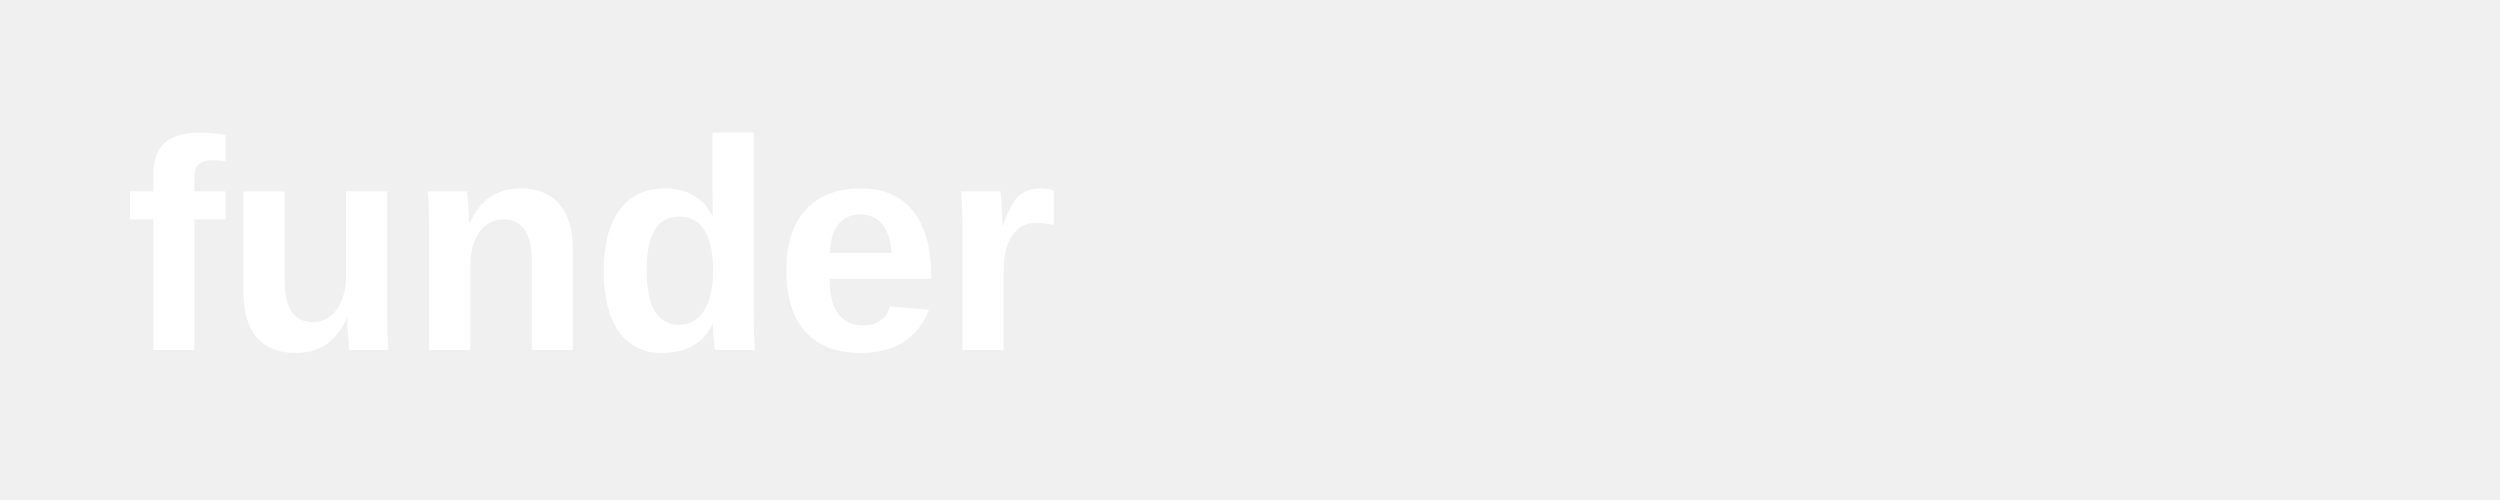
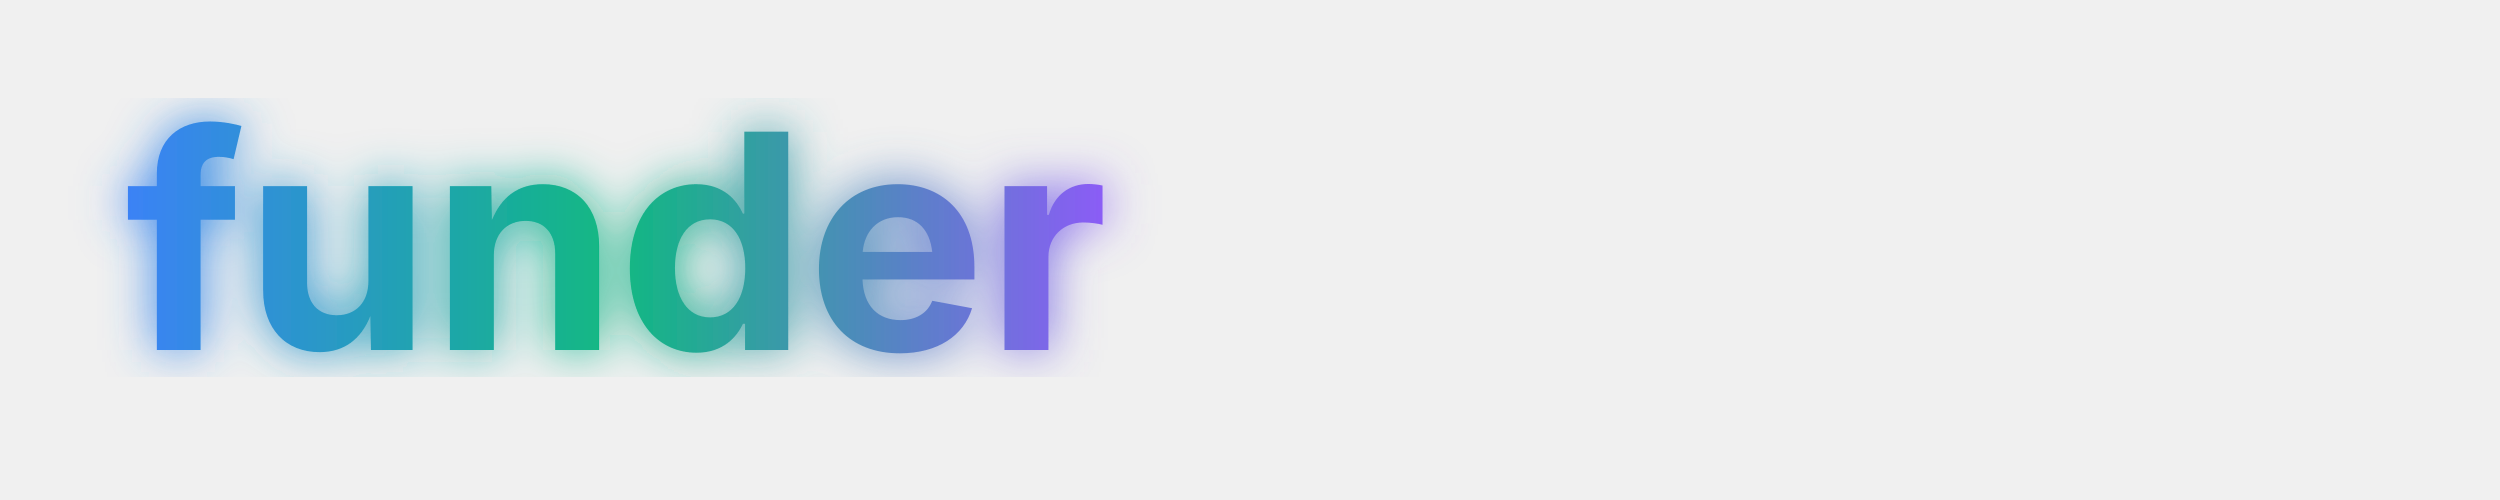
<svg xmlns="http://www.w3.org/2000/svg" width="200" height="40" viewBox="0 0 200 40">
-   <text x="10" y="28" font-family="Arial, sans-serif" font-size="24" font-weight="bold" fill="white">funder</text>
+   <defs>
+     <linearGradient id="logoGradient" x1="0%" y1="0%" x2="100%" y2="0%">
+       <stop offset="0%" style="stop-color:#3b82f6;stop-opacity:1">
+         <animate attributeName="stop-color" values="#3b82f6;#10b981;#8b5cf6;#06b6d4;#3b82f6" dur="8s" repeatCount="indefinite" />
+       </stop>
+       <stop offset="50%" style="stop-color:#10b981;stop-opacity:1">
+         <animate attributeName="stop-color" values="#10b981;#8b5cf6;#06b6d4;#3b82f6;#10b981" dur="8s" repeatCount="indefinite" />
+       </stop>
+       <stop offset="100%" style="stop-color:#8b5cf6;stop-opacity:1">
+         <animate attributeName="stop-color" values="#8b5cf6;#06b6d4;#3b82f6;#10b981;#8b5cf6" dur="8s" repeatCount="indefinite" />
+       </stop>
+     </linearGradient>
+     <filter id="glow">
+       <feGaussianBlur stdDeviation="2" result="coloredBlur" />
+       <feMerge>
+         <feMergeNode in="coloredBlur" />
+         <feMergeNode in="SourceGraphic" />
+       </feMerge>
+     </filter>
+   </defs>
+   <text x="10" y="28" font-family="Inter, Arial, sans-serif" font-size="24" font-weight="bold" fill="url(#logoGradient)" filter="url(#glow)">
+     funder
+   </text>
</svg>
